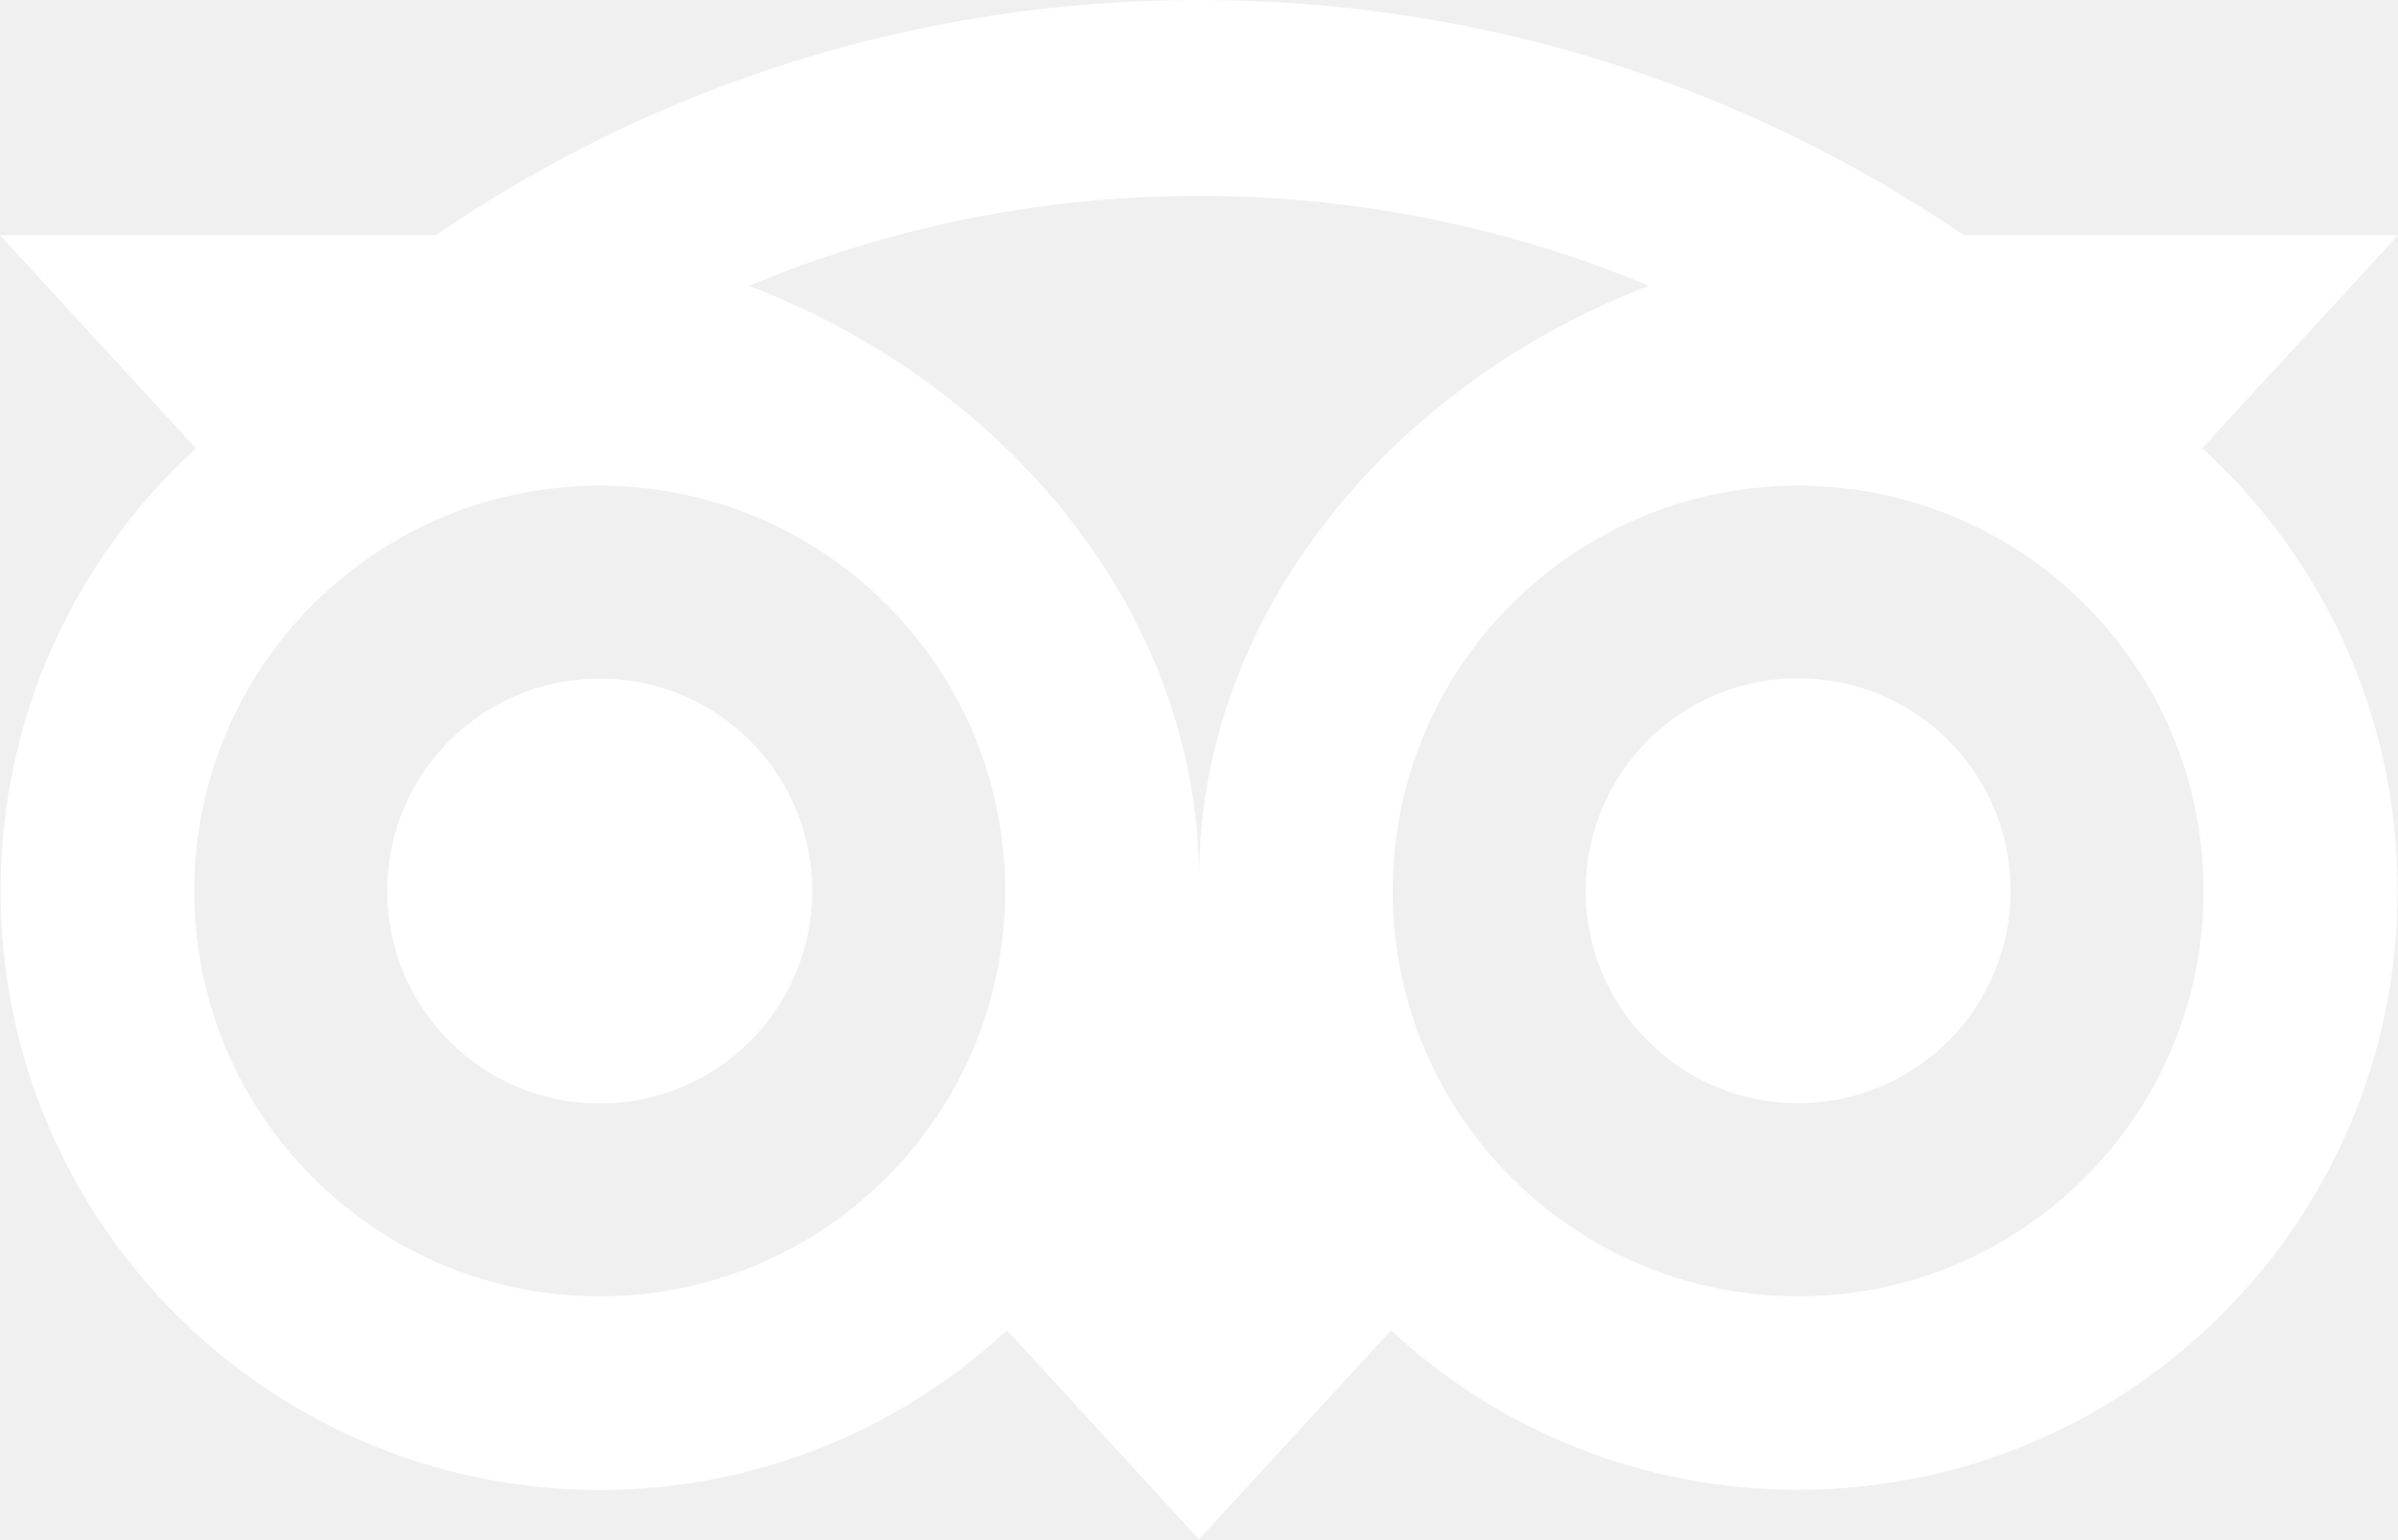
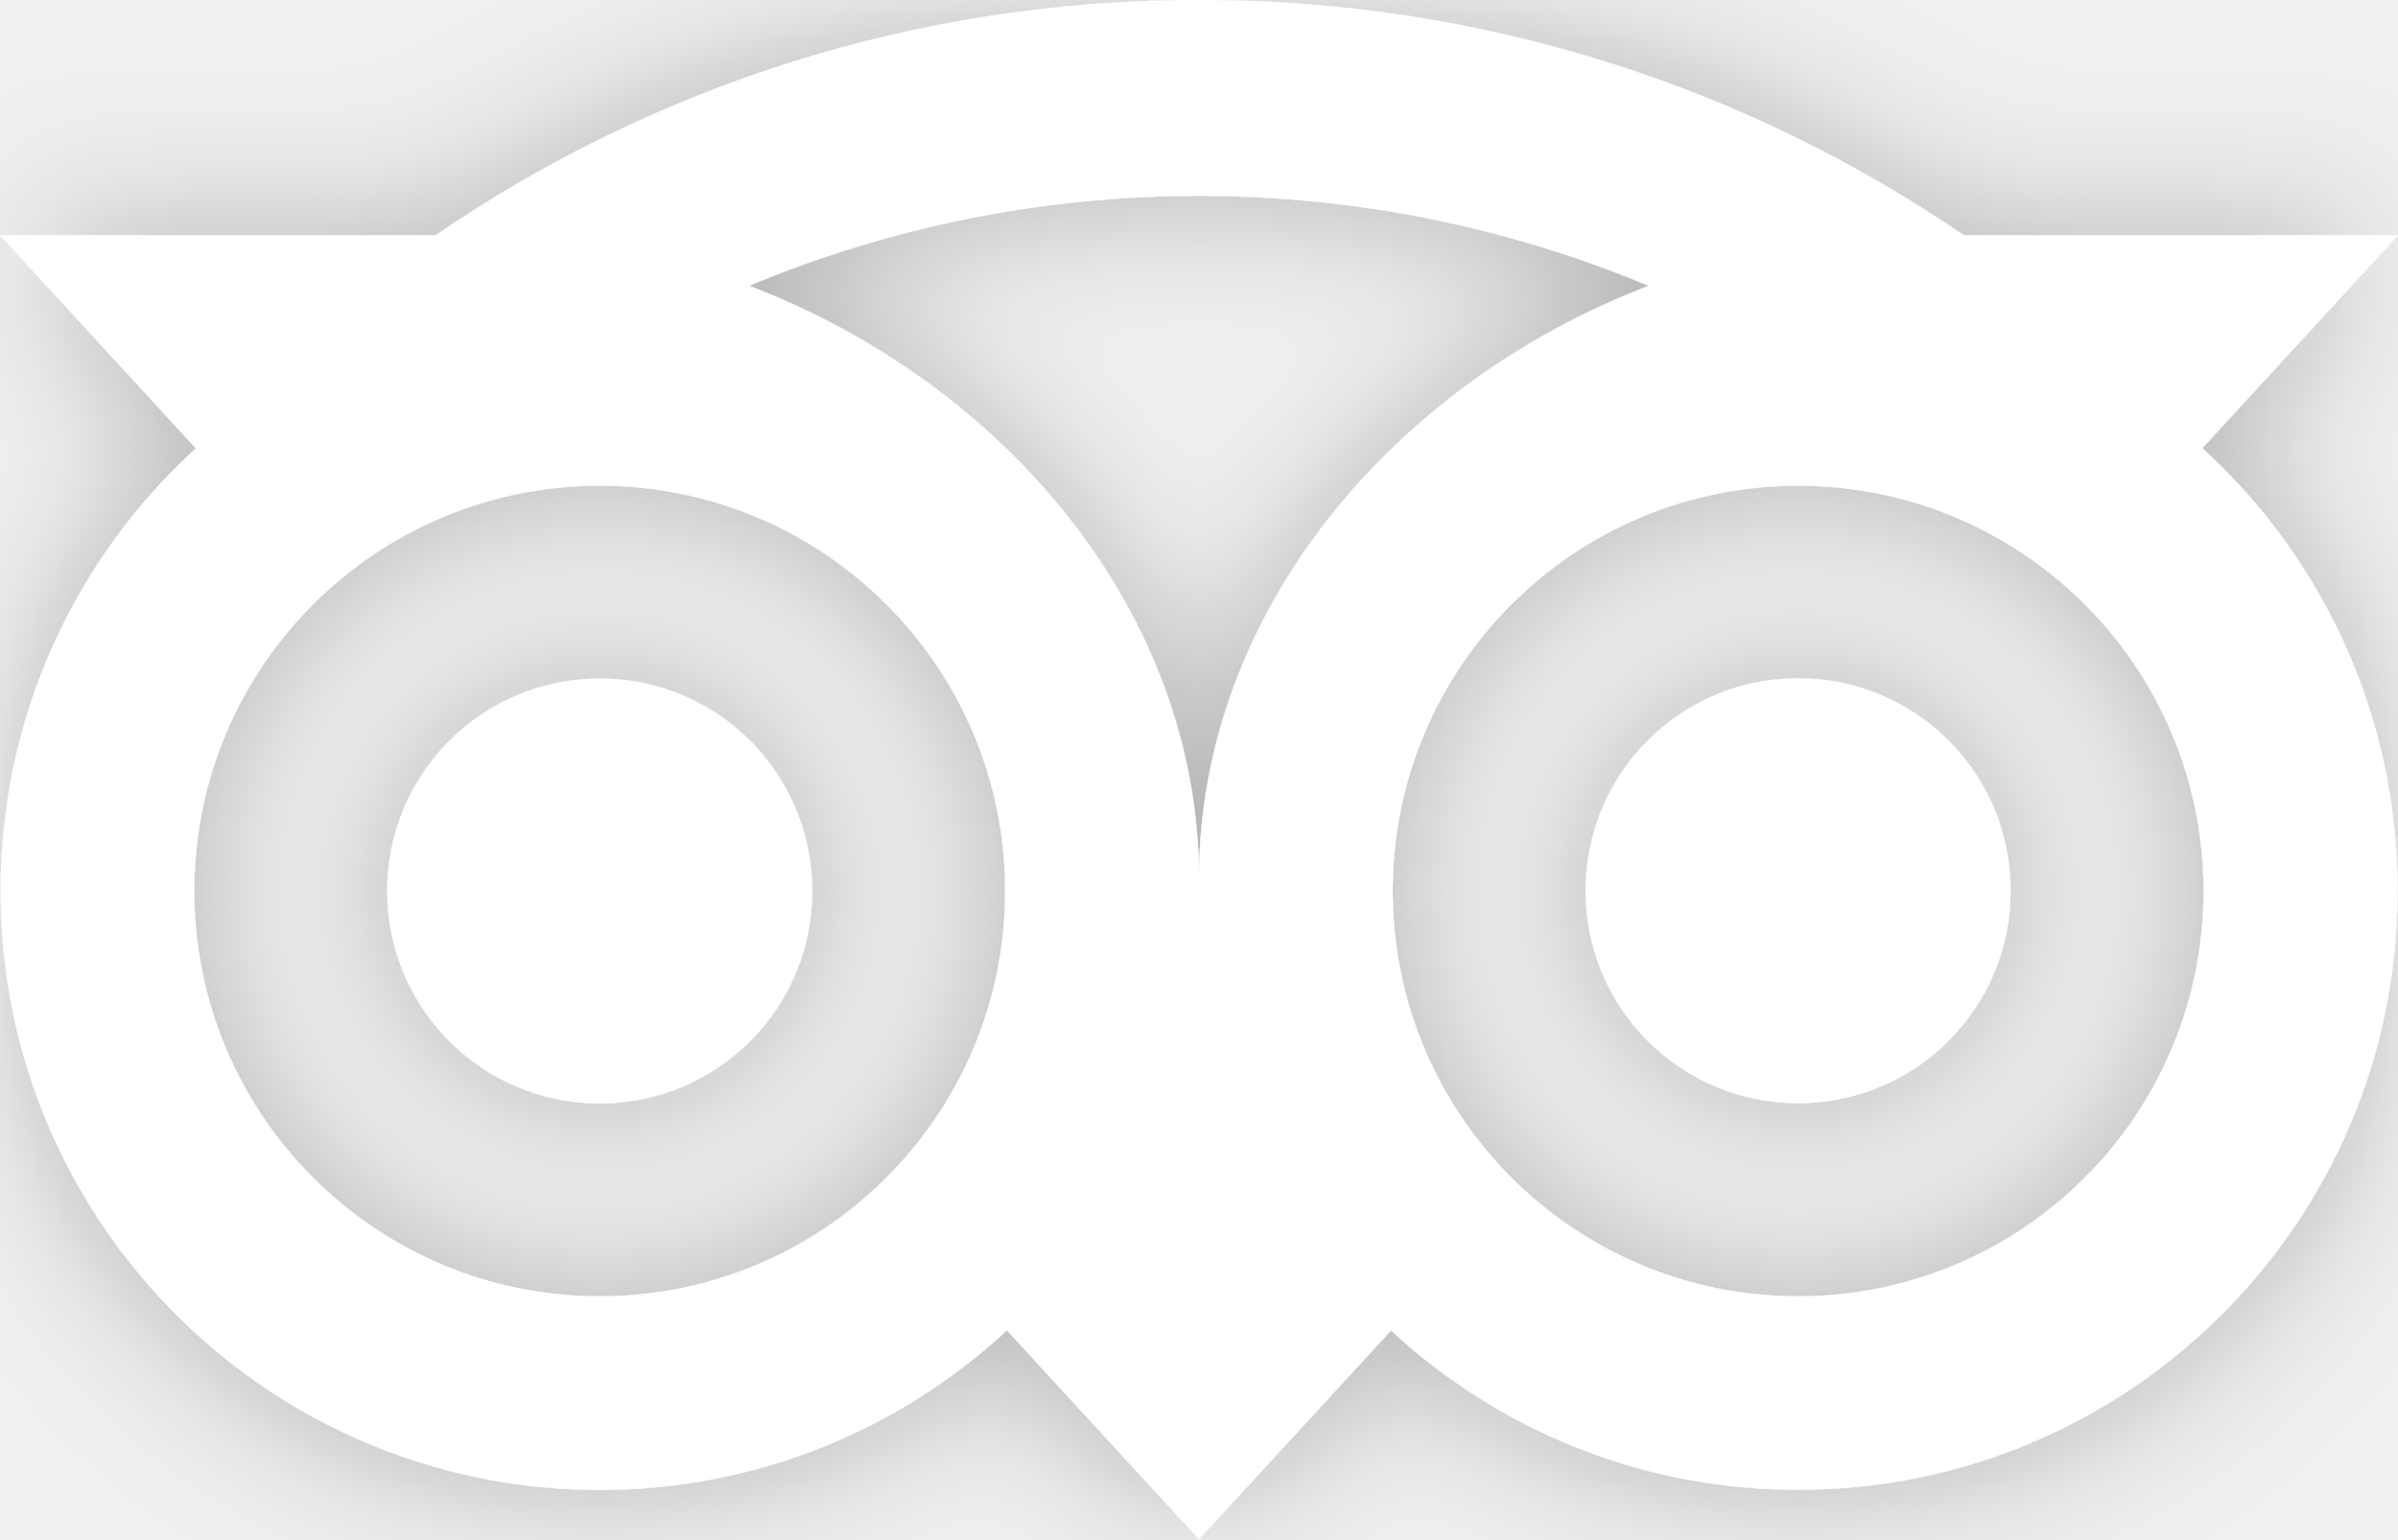
<svg xmlns="http://www.w3.org/2000/svg" id="Capa_1" data-name="Capa 1" viewBox="0 0 160.46 103.03">
  <defs>
    <filter id="outer-glow-1" x="0" y="0" width="160.46" height="103.03" filterUnits="userSpaceOnUse">
      <feOffset dx="0" dy="0" />
-       <feFlood flood-color="#000" flood-opacity="0" />
+       <feGaussianBlur result="blur" stdDeviation="5" />
+       <feFlood flood-color="#000" flood-opacity=".25" />
+       <feComposite in2="blur" operator="in" />
      <feComposite in="SourceGraphic" />
    </filter>
  </defs>
  <path d="M147.35,30.01l13.12-14.27h-29.08C116.82,5.79,99.24,0,80.22,0S43.69,5.81,29.16,15.74H0l13.11,14.27C5.08,37.34.04,47.91.04,59.64c0,22.14,17.95,40.09,40.09,40.09,10.52,0,20.1-4.06,27.25-10.69l12.85,13.99,12.85-13.98c7.15,6.63,16.72,10.67,27.24,10.67,22.14,0,40.11-17.95,40.11-40.09.01-11.74-5.03-22.31-13.07-29.63h0ZM40.13,86.77c-14.99,0-27.13-12.14-27.13-27.13s12.14-27.13,27.13-27.13,27.13,12.14,27.13,27.13-12.14,27.13-27.13,27.13ZM80.23,58.85c0-17.85-12.98-33.18-30.12-39.72,9.27-3.87,19.43-6.02,30.1-6.02s20.85,2.15,30.12,6.02c-17.12,6.56-30.1,21.87-30.1,39.72h0ZM120.32,86.77c-14.99,0-27.13-12.14-27.13-27.13s12.14-27.13,27.13-27.13,27.13,12.14,27.13,27.13-12.14,27.13-27.13,27.13ZM120.32,45.4c-7.86,0-14.22,6.36-14.22,14.22s6.36,14.22,14.22,14.22,14.22-6.36,14.22-14.22-6.36-14.22-14.22-14.22h0ZM54.35,59.64c0,7.86-6.36,14.22-14.22,14.22s-14.22-6.36-14.22-14.22,6.36-14.22,14.22-14.22c7.86-.01,14.22,6.36,14.22,14.22Z" style="fill: #ffffff; filter: url(#outer-glow-1);" />
</svg>
